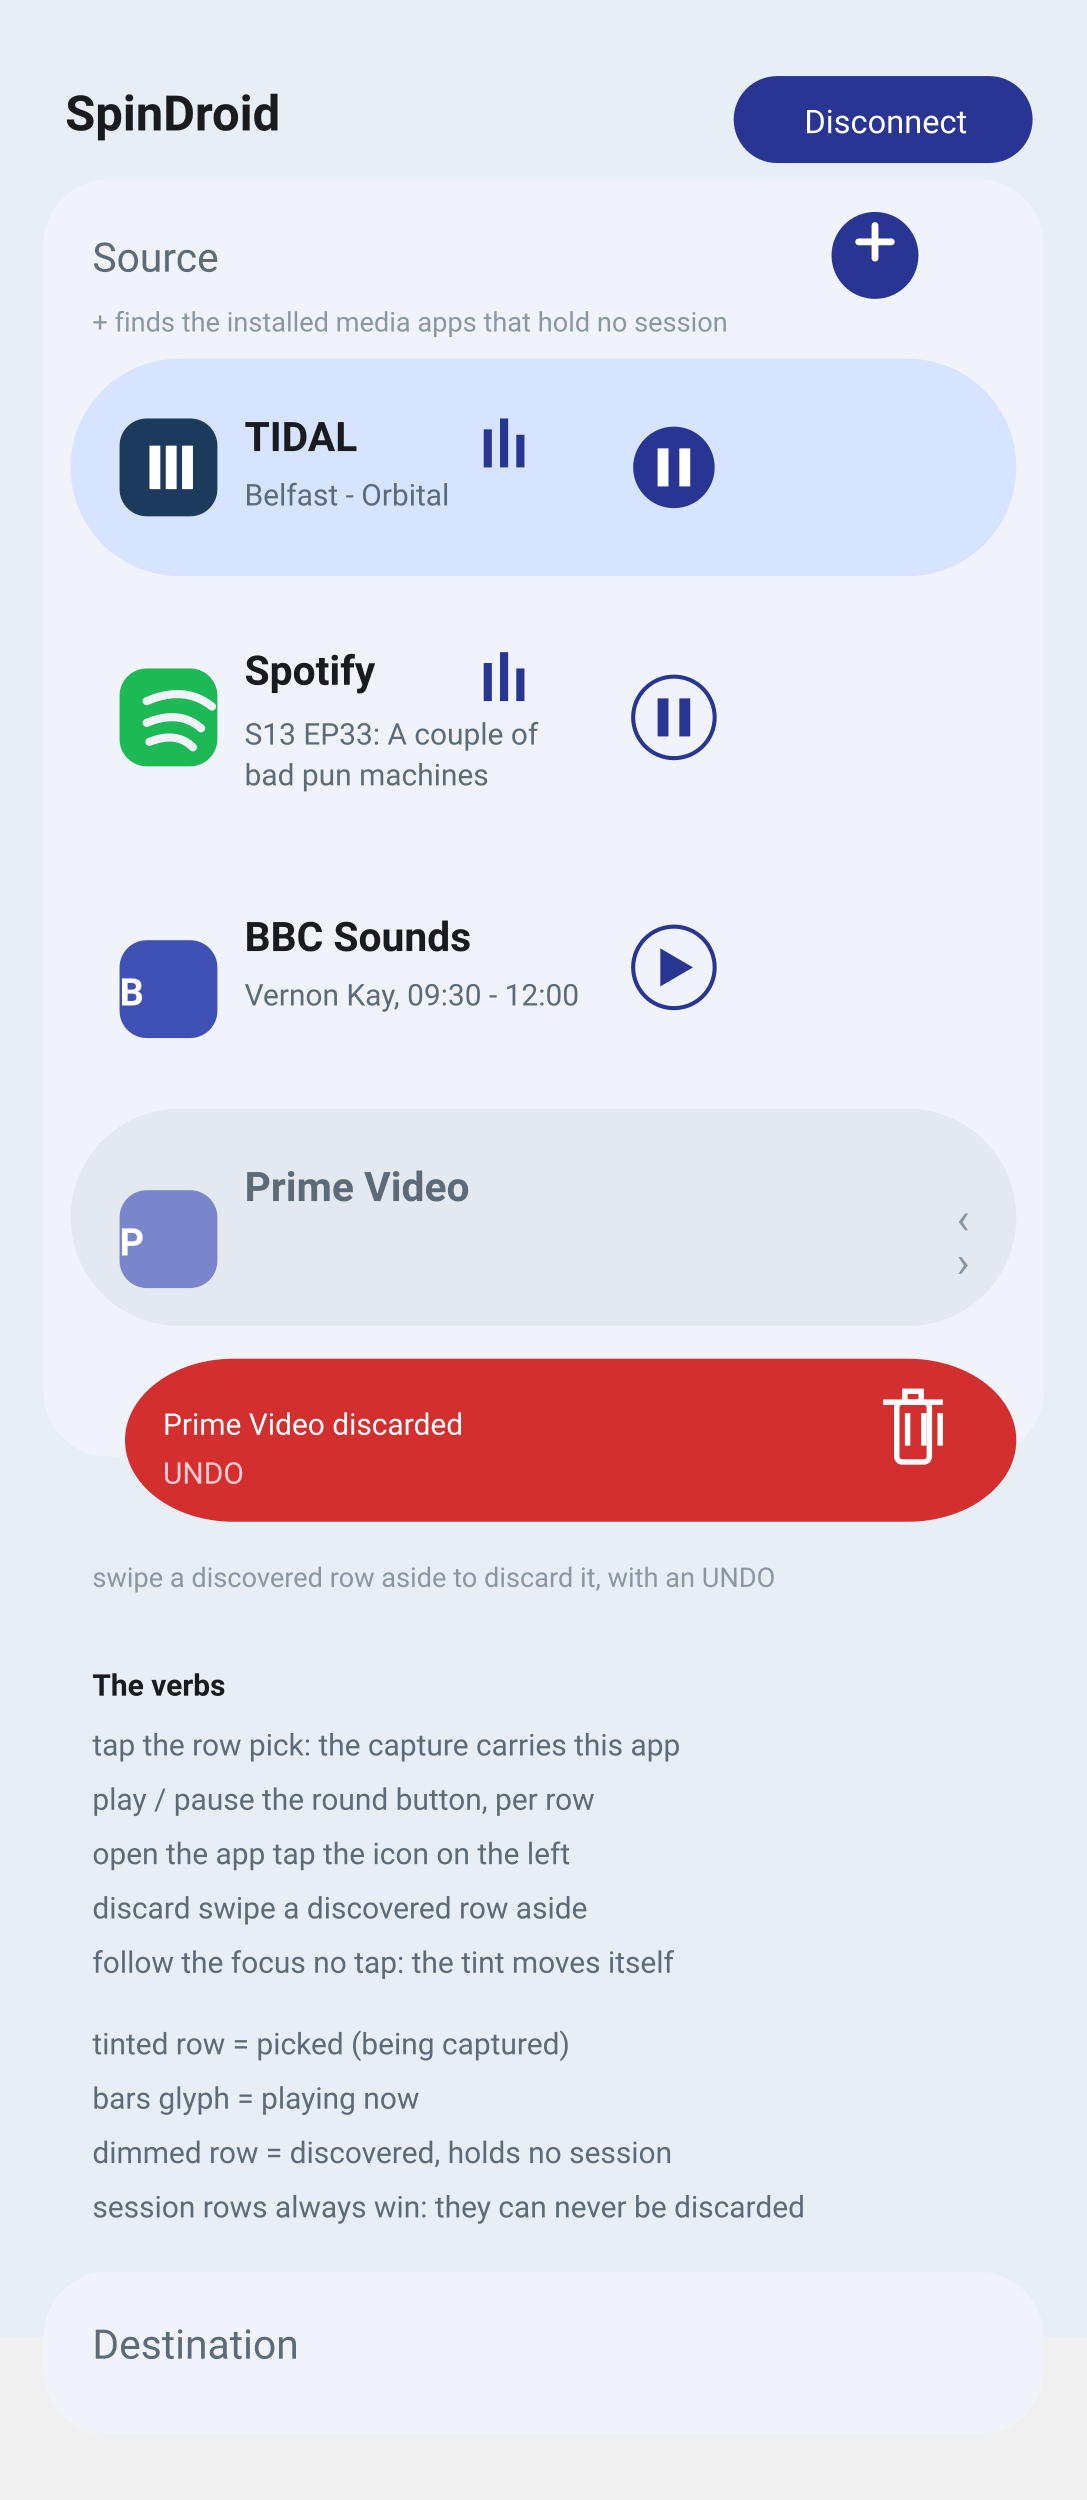
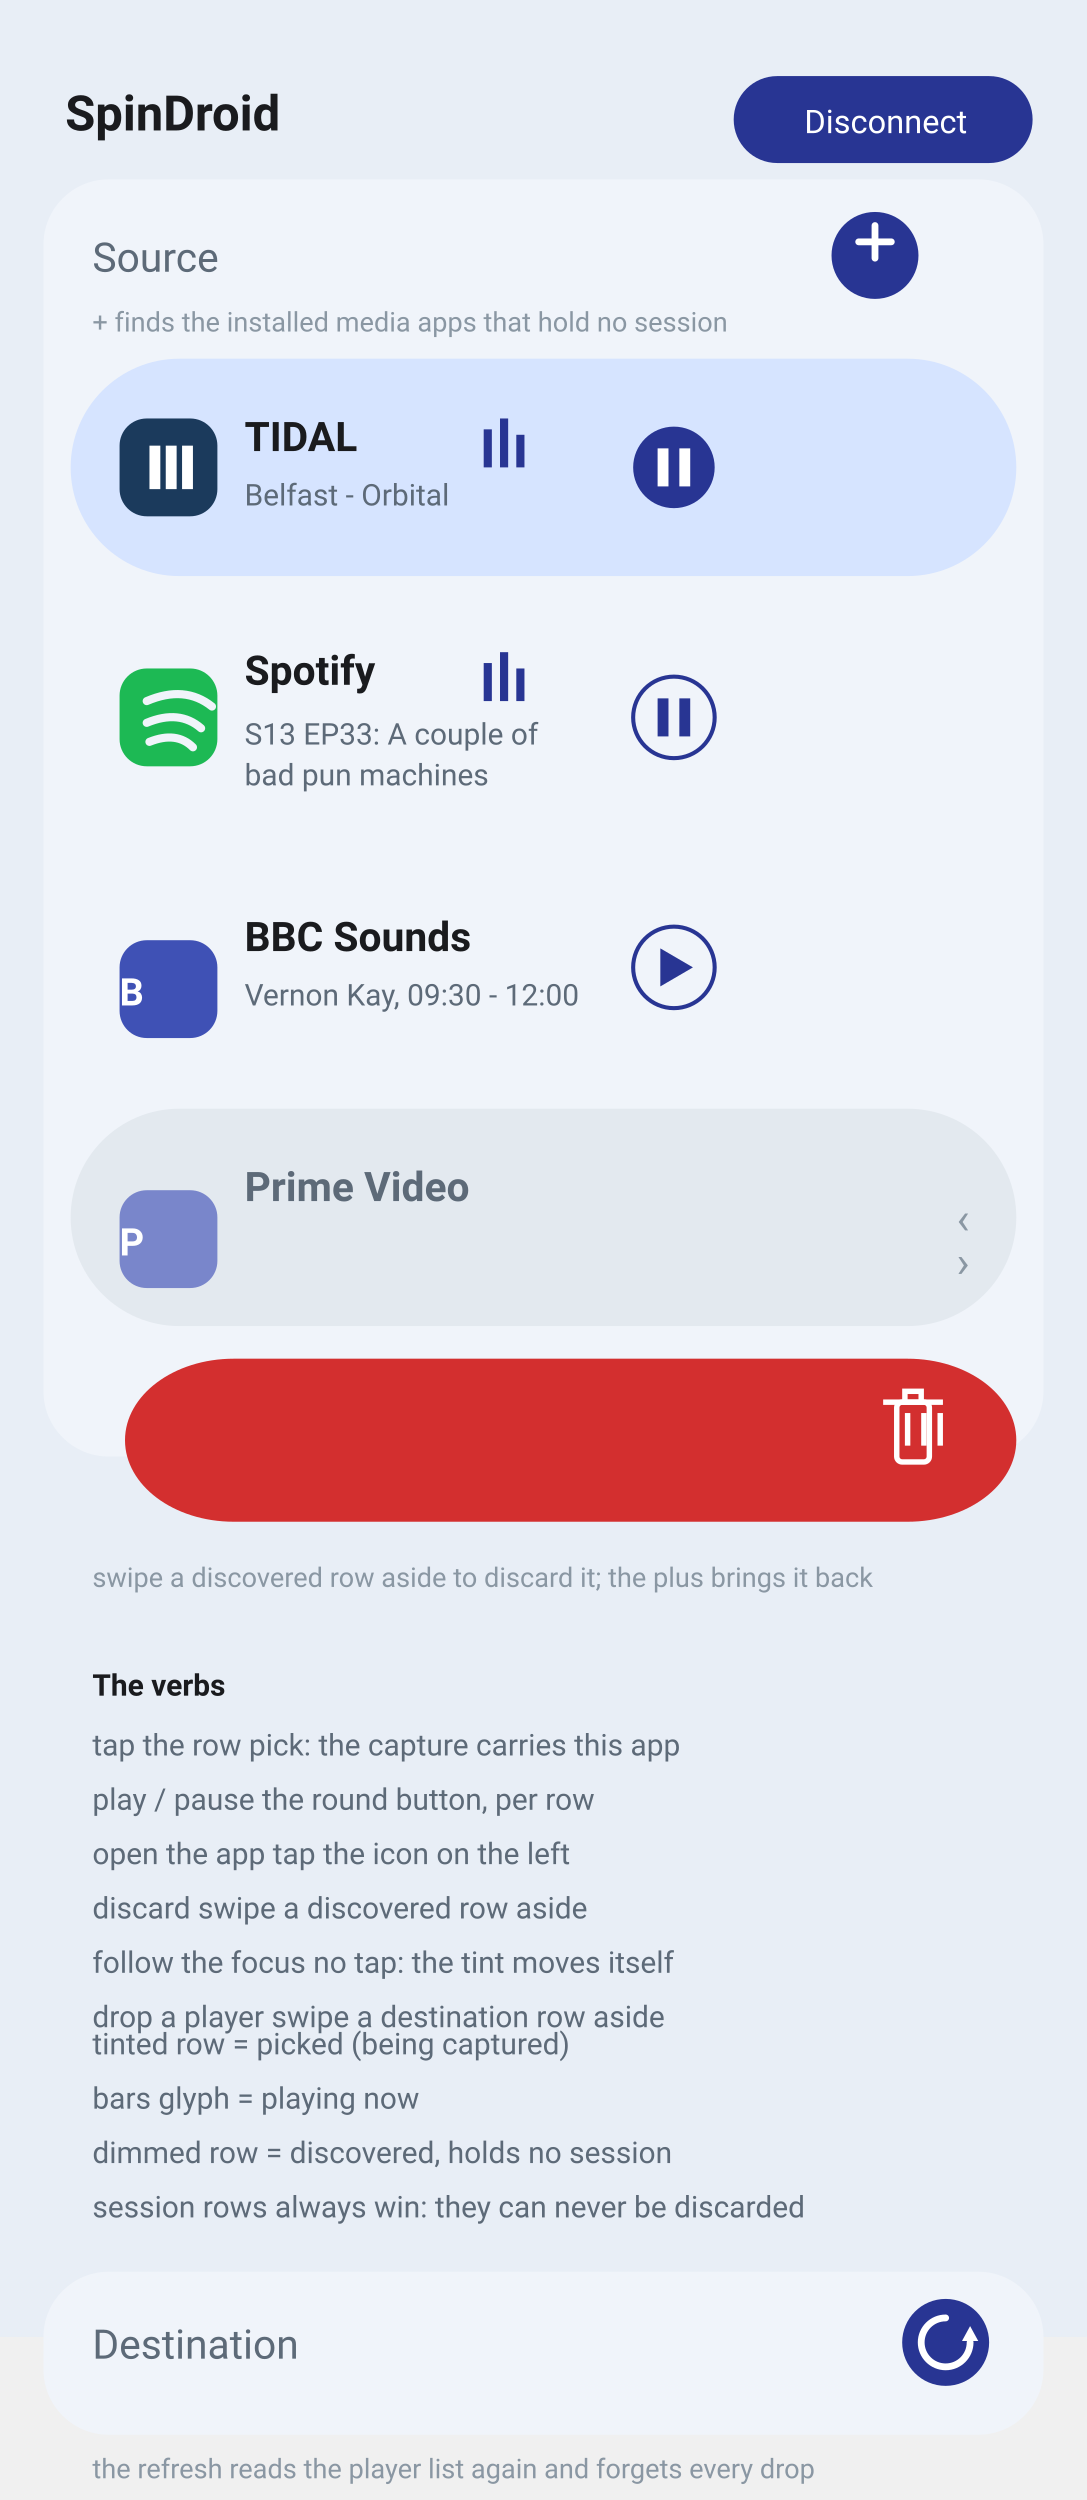
<svg xmlns="http://www.w3.org/2000/svg" width="400" height="920" font-family="Roboto, sans-serif">
  <rect width="400" height="860" fill="#e8eef6" />
  <text x="24" y="48" font-size="18" font-weight="bold" fill="#1a1b1e">SpinDroid</text>
  <rect x="270" y="28" width="110" height="32" rx="16" fill="#283593" />
  <text x="296" y="49" font-size="12" fill="#ffffff">Disconnect</text>
  <rect x="16" y="66" width="368" height="470" rx="24" fill="#f0f4fa" />
  <text x="34" y="100" font-size="15" fill="#5d6a78">Source</text>
  <circle cx="322" cy="94" r="16" fill="#283593" />
  <path d="M316 89 h12 M322 83 v12" stroke="#ffffff" stroke-width="2.5" stroke-linecap="round" />
  <text x="34" y="122" font-size="10" fill="#8a97a3">+ finds the installed media apps that hold no session</text>
  <rect x="26" y="132" width="348" height="80" rx="40" fill="#d6e4ff" />
  <rect x="44" y="154" width="36" height="36" rx="10" fill="#1b3a5c" />
  <path d="M55 164 h4 v16 h-4 z M61 164 h4 v16 h-4 z M67 164 h4 v16 h-4 z" fill="#ffffff" />
  <text x="90" y="166" font-size="15" font-weight="bold" fill="#1a1b1e">TIDAL</text>
  <text x="90" y="186" font-size="11" fill="#5d6a78">Belfast - Orbital</text>
  <g fill="#283593">
    <rect x="178" y="158" width="3" height="14" />
    <rect x="184" y="154" width="3" height="18" />
    <rect x="190" y="160" width="3" height="12" />
  </g>
  <circle cx="248" cy="172" r="15" fill="#283593" />
  <g fill="#ffffff">
    <rect x="242" y="165" width="4" height="14" />
    <rect x="250" y="165" width="4" height="14" />
  </g>
  <rect x="26" y="224" width="348" height="80" rx="40" fill="#f0f4fa" />
  <rect x="44" y="246" width="36" height="36" rx="10" fill="#1db954" />
  <path d="M54 258 q14 -6 24 2 M54 266 q12 -5 20 2 M55 273 q10 -4 16 2" stroke="#f0f4fa" stroke-width="3" fill="none" stroke-linecap="round" />
  <text x="90" y="252" font-size="15" font-weight="bold" fill="#1a1b1e">Spotify</text>
  <g fill="#283593">
    <rect x="178" y="244" width="3" height="14" />
    <rect x="184" y="240" width="3" height="18" />
    <rect x="190" y="246" width="3" height="12" />
  </g>
  <text x="90" y="274" font-size="11" fill="#5d6a78">S13 EP33: A couple of</text>
  <text x="90" y="289" font-size="11" fill="#5d6a78">bad pun machines</text>
  <circle cx="248" cy="264" r="15" fill="none" stroke="#283593" stroke-width="1.5" />
  <g fill="#283593">
    <rect x="242" y="257" width="4" height="14" />
    <rect x="250" y="257" width="4" height="14" />
  </g>
  <rect x="26" y="316" width="348" height="80" rx="40" fill="#f0f4fa" />
  <rect x="44" y="346" width="36" height="36" rx="10" fill="#3f51b5" />
  <text x="44" y="370" font-size="14" font-weight="bold" fill="#ffffff">B</text>
  <text x="90" y="350" font-size="15" font-weight="bold" fill="#1a1b1e">BBC Sounds</text>
  <text x="90" y="370" font-size="11" fill="#5d6a78">Vernon Kay, 09:30 - 12:00</text>
  <circle cx="248" cy="356" r="15" fill="none" stroke="#283593" stroke-width="1.5" />
  <path d="M243 349 l12 7 -12 7 z" fill="#283593" />
  <rect x="26" y="408" width="348" height="80" rx="40" fill="#e3e9ef" />
  <rect x="44" y="438" width="36" height="36" rx="10" fill="#7986cb" />
  <text x="44" y="462" font-size="14" font-weight="bold" fill="#ffffff">P</text>
  <text x="90" y="442" font-size="15" font-weight="bold" fill="#5d6a78">Prime Video</text>
  <text x="352" y="454" font-size="16" fill="#8a97a3">‹</text>
  <text x="352" y="470" font-size="16" fill="#8a97a3">›</text>
  <rect x="46" y="500" width="328" height="60" rx="40" fill="#d32f2f" />
  <g stroke="#ffffff" stroke-width="2" fill="none">
    <rect x="330" y="516" width="12" height="22" rx="2" />
    <path d="M325 516 h22 M333 516 v-4 h6 v4 M334 520 v12 M340 520 v12 M346 520 v12" />
  </g>
-   <text x="60" y="528" font-size="11" fill="#ffffff">Prime Video discarded</text>
-   <text x="60" y="546" font-size="11" fill="#ffcdd2">UNDO</text>
-   <text x="34" y="584" font-size="10" fill="#8a97a3">swipe a discovered row aside to discard it, with an UNDO</text>
+   <text x="34" y="584" font-size="10" fill="#8a97a3">swipe a discovered row aside to discard it; the plus brings it back</text>
  <text x="34" y="624" font-size="11" font-weight="bold" fill="#1a1b1e">The verbs</text>
  <g font-size="11" fill="#5d6a78">
    <text x="34" y="646">tap the row         pick: the capture carries this app</text>
    <text x="34" y="666">play / pause        the round button, per row</text>
    <text x="34" y="686">open the app        tap the icon on the left</text>
    <text x="34" y="706">discard             swipe a discovered row aside</text>
    <text x="34" y="726">follow the focus    no tap: the tint moves itself</text>
+     <text x="34" y="746">drop a player       swipe a destination row aside</text>
  </g>
  <g font-size="11" fill="#5d6a78">
    <text x="34" y="756">tinted row = picked (being captured)</text>
    <text x="34" y="776">bars glyph  = playing now</text>
    <text x="34" y="796">dimmed row  = discovered, holds no session</text>
    <text x="34" y="816">session rows always win: they can never be discarded</text>
  </g>
  <rect x="16" y="836" width="368" height="60" rx="24" fill="#f0f4fa" />
  <text x="34" y="868" font-size="15" fill="#5d6a78">Destination</text>
+   <circle cx="348" cy="862" r="16" fill="#283593" />
+   <path d="M348 853 a9 9 0 1 0 9 9" stroke="#ffffff" stroke-width="2.5" fill="none" stroke-linecap="round" />
+   <path d="M357 856 l-3 5.5 h6 z" fill="#ffffff" />
+   <text x="34" y="912" font-size="10" fill="#8a97a3">the refresh reads the player list again and forgets every drop</text>
</svg>
